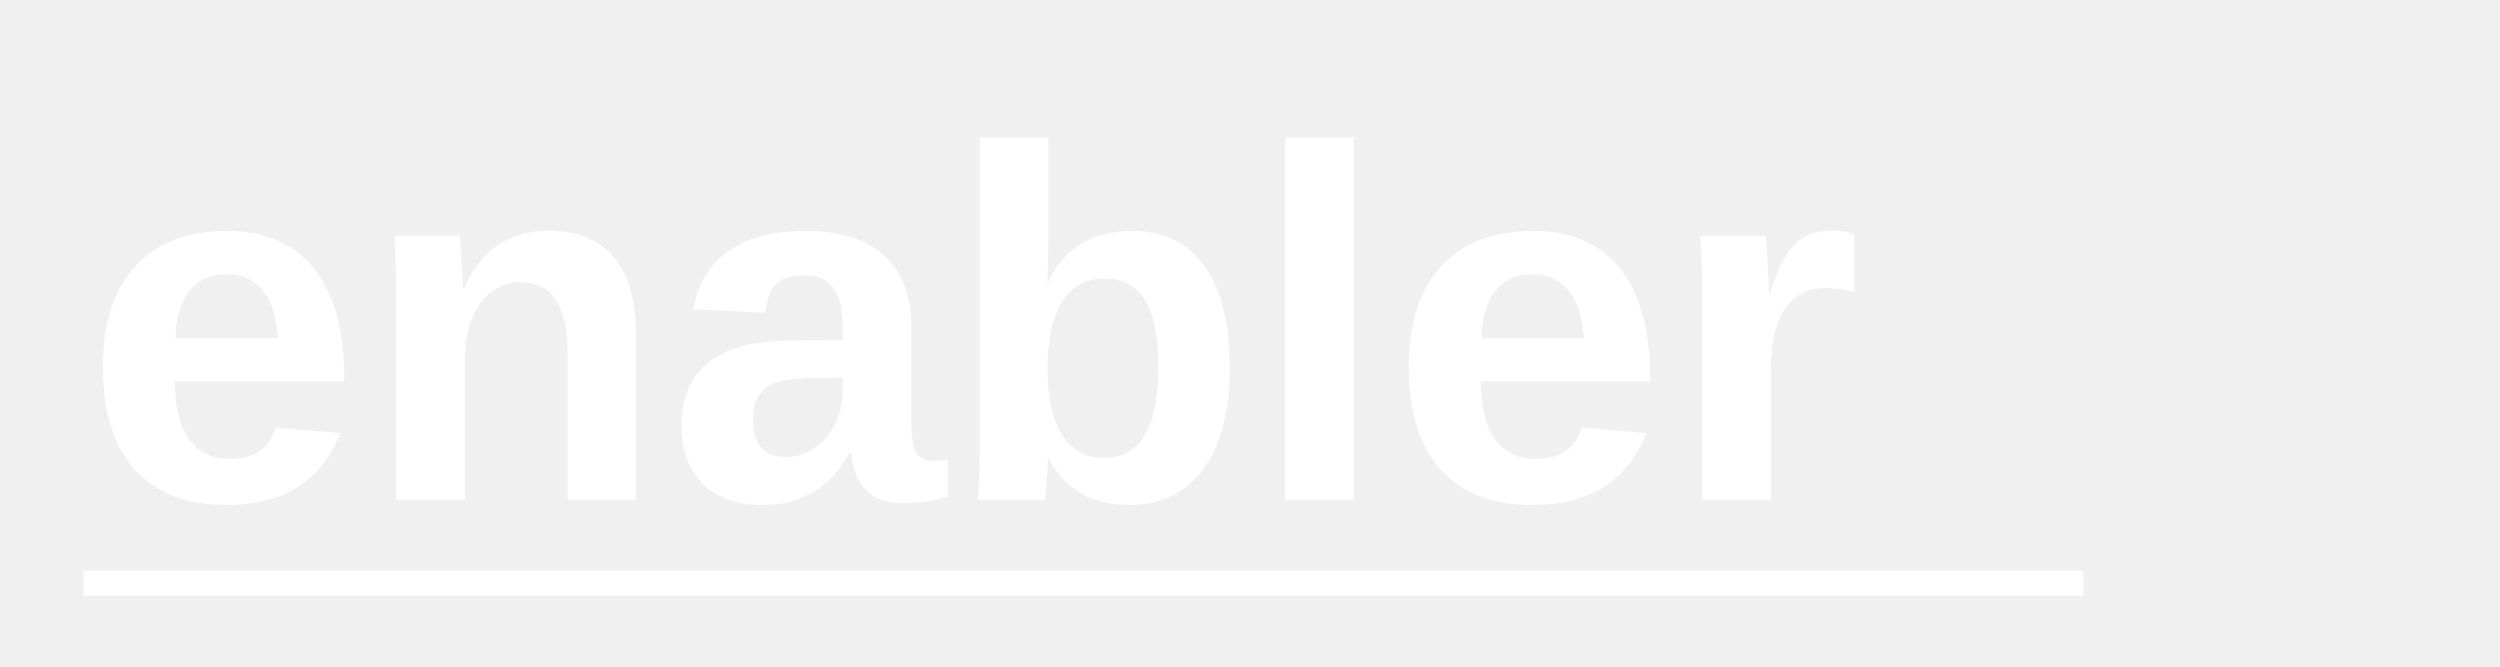
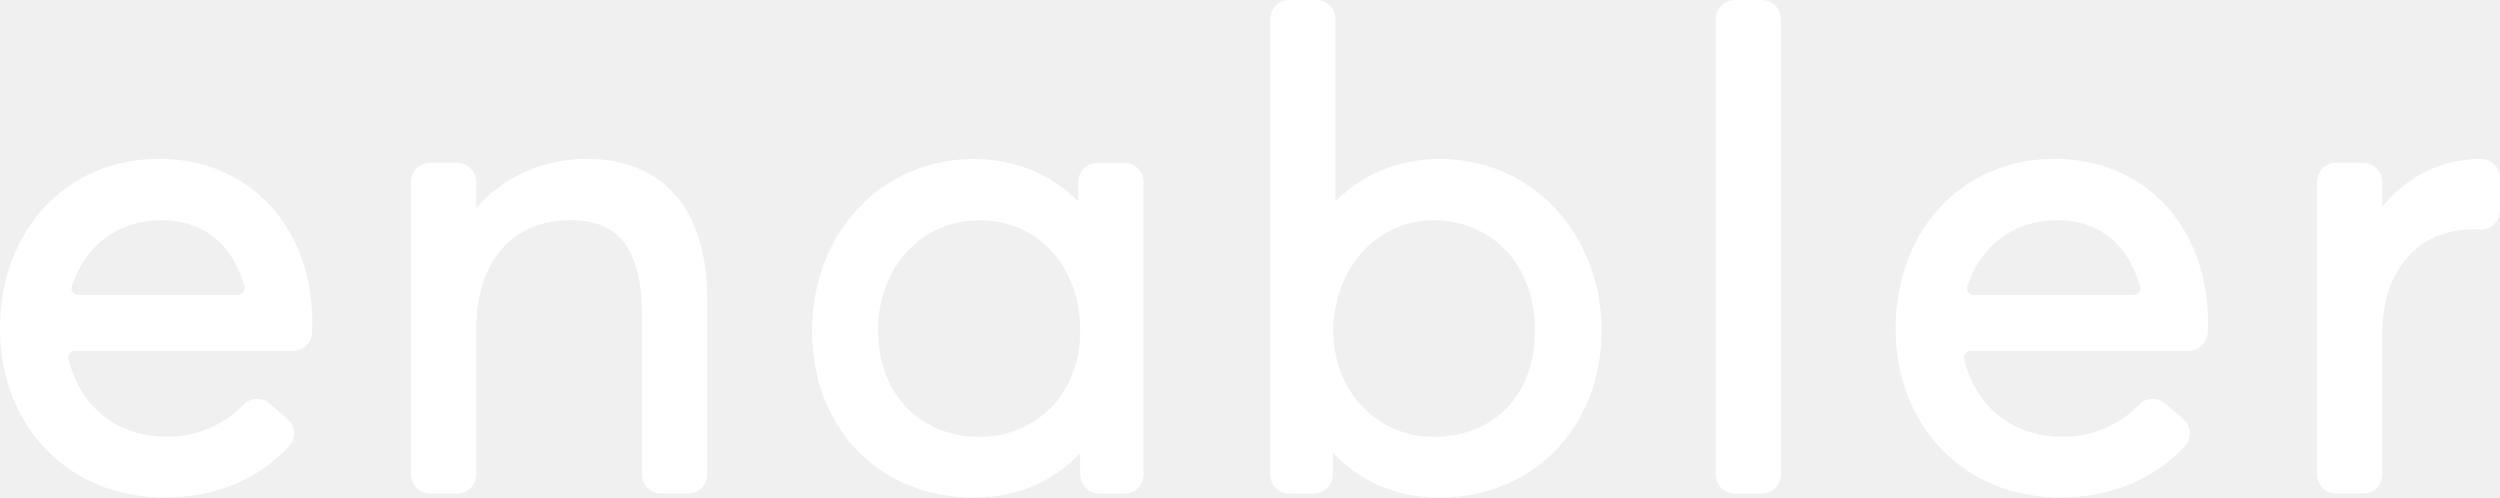
- <svg xmlns="http://www.w3.org/2000/svg" width="300" height="80" viewBox="0 0 300 80">
-   <text x="10" y="60" font-family="Arial" font-size="60" font-weight="bold" fill="#FFFFFF">enabler</text>
-   <line x1="10" y1="70" x2="250" y2="70" stroke="#FFFFFF" stroke-width="3" />
+ <svg xmlns="http://www.w3.org/2000/svg" id="_レイヤー_2" viewBox="0 0 340.16 67.7">
+   <defs>
+     <style>.cls-1{fill:#fff;}</style>
+   </defs>
+   <g id="_レイヤー_1-2">
+     <path class="cls-1" d="M79.81,21.62c-5.87,0-11.22,2.4-15.01,6.65v-3.52c0-1.43-1.16-2.6-2.6-2.6h-3.69c-1.43,0-2.59,1.16-2.59,2.6v39.81c0,1.43,1.16,2.59,2.59,2.59h3.69c1.43,0,2.6-1.16,2.6-2.59v-19.86c0-9.09,4.9-14.74,12.78-14.74,4.19,0,9.76,1.32,9.76,12.69v21.91c0,1.43,1.16,2.59,2.59,2.59h3.69c1.43,0,2.6-1.16,2.6-2.59v-23.96c0-12.07-5.98-18.99-16.41-18.99Z" />
+     <path class="cls-1" d="M195.9,21.62c-5.53,0-10.5,2.04-14.2,5.78V2.6c0-1.43-1.16-2.6-2.59-2.6h-3.69c-1.43,0-2.59,1.16-2.59,2.6v61.97c0,1.43,1.16,2.59,2.59,2.59h3.33c1.43,0,2.59-1.16,2.59-2.59v-3c3.68,3.97,8.74,6.13,14.47,6.13,12.81,0,22.1-9.56,22.1-22.72s-9.46-23.35-22.01-23.35ZM195.09,59.44c-7.79,0-13.67-6.22-13.67-14.47s5.84-15,13.58-15c8.15,0,13.85,6.17,13.85,15s-5.66,14.47-13.76,14.47Z" />
+     <path class="cls-1" d="M236.03,0h3.69c1.43,0,2.6,1.16,2.6,2.6v61.97c0,1.43-1.16,2.59-2.59,2.59h-3.69c-1.43,0-2.59-1.16-2.59-2.59V2.6c0-1.43,1.16-2.6,2.6-2.6Z" />
+     <path class="cls-1" d="M279.5,21.62c-12.5,0-21.57,9.71-21.57,23.08s9.41,22.99,22.37,22.99c6.88,0,12.75-2.42,16.98-7,.47-.51.71-1.17.67-1.87-.04-.7-.37-1.37-.91-1.83l-2.43-2.09c-1.04-.89-2.6-.83-3.54.15-1.93,2-5.33,4.38-10.51,4.38-6.64,0-11.74-4.05-13.31-10.57-.09-.36.07-.63.17-.76.18-.23.45-.36.74-.36h29.63c1.36,0,2.5-1.06,2.59-2.42.04-.54.05-.98.05-1.35,0-13.17-8.61-22.37-20.95-22.37ZM291.03,39.77c-.1.14-.33.36-.73.36h-21.72c-.3,0-.58-.14-.76-.39-.17-.23-.22-.52-.13-.78,1.82-5.63,6.37-8.99,12.17-8.99s9.68,3.26,11.32,8.95c.09.3.03.61-.15.85Z" />
+     <path class="cls-1" d="M21.57,21.62C9.07,21.62,0,31.33,0,44.7s9.41,22.99,22.37,22.99c6.88,0,12.75-2.42,16.98-7,.47-.51.71-1.17.67-1.87-.04-.7-.37-1.37-.91-1.83l-2.43-2.09c-1.04-.89-2.6-.83-3.54.15-1.93,2-5.33,4.38-10.51,4.38-6.64,0-11.74-4.05-13.31-10.57-.09-.36.07-.63.17-.76.18-.23.45-.36.74-.36h29.63c1.36,0,2.5-1.06,2.59-2.42.04-.54.05-.98.05-1.35,0-13.17-8.61-22.37-20.95-22.37ZM33.1,39.77c-.1.14-.33.36-.73.36H10.65c-.3,0-.58-.14-.76-.39-.17-.23-.22-.52-.13-.78,1.82-5.63,6.37-8.99,12.17-8.99s9.68,3.26,11.32,8.95c.09.3.03.61-.15.85Z" />
+     <path class="cls-1" d="M337.54,21.62c-5.25,0-10.02,2.35-13.4,6.53v-3.4c0-1.43-1.16-2.6-2.59-2.6h-3.69c-1.43,0-2.59,1.16-2.59,2.6v39.81c0,1.43,1.16,2.59,2.59,2.59h3.69c1.43,0,2.59-1.16,2.59-2.59v-19.15c0-8.63,4.84-14.2,12.34-14.2.26,0,.58.01.93.03.72.04,1.42-.22,1.94-.71.52-.49.81-1.16.81-1.88v-4.44c0-1.43-1.16-2.6-2.61-2.6Z" />
+     <path class="cls-1" d="M153,22.16h-3.69c-1.43,0-2.6,1.16-2.6,2.6v2.65c-3.71-3.74-8.68-5.78-14.2-5.78-12.55,0-22.01,10.04-22.01,23.35s9.09,22.72,22.1,22.72c5.68,0,10.71-2.13,14.38-6.04v2.91c0,1.43,1.16,2.59,2.6,2.59h3.42c1.43,0,2.59-1.16,2.59-2.59V24.75c0-1.43-1.16-2.6-2.59-2.6ZM133.23,59.44c-8.1,0-13.76-5.95-13.76-14.47s5.82-15,13.85-15,13.67,6.45,13.67,15-5.92,14.47-13.76,14.47Z" />
+   </g>
</svg>
